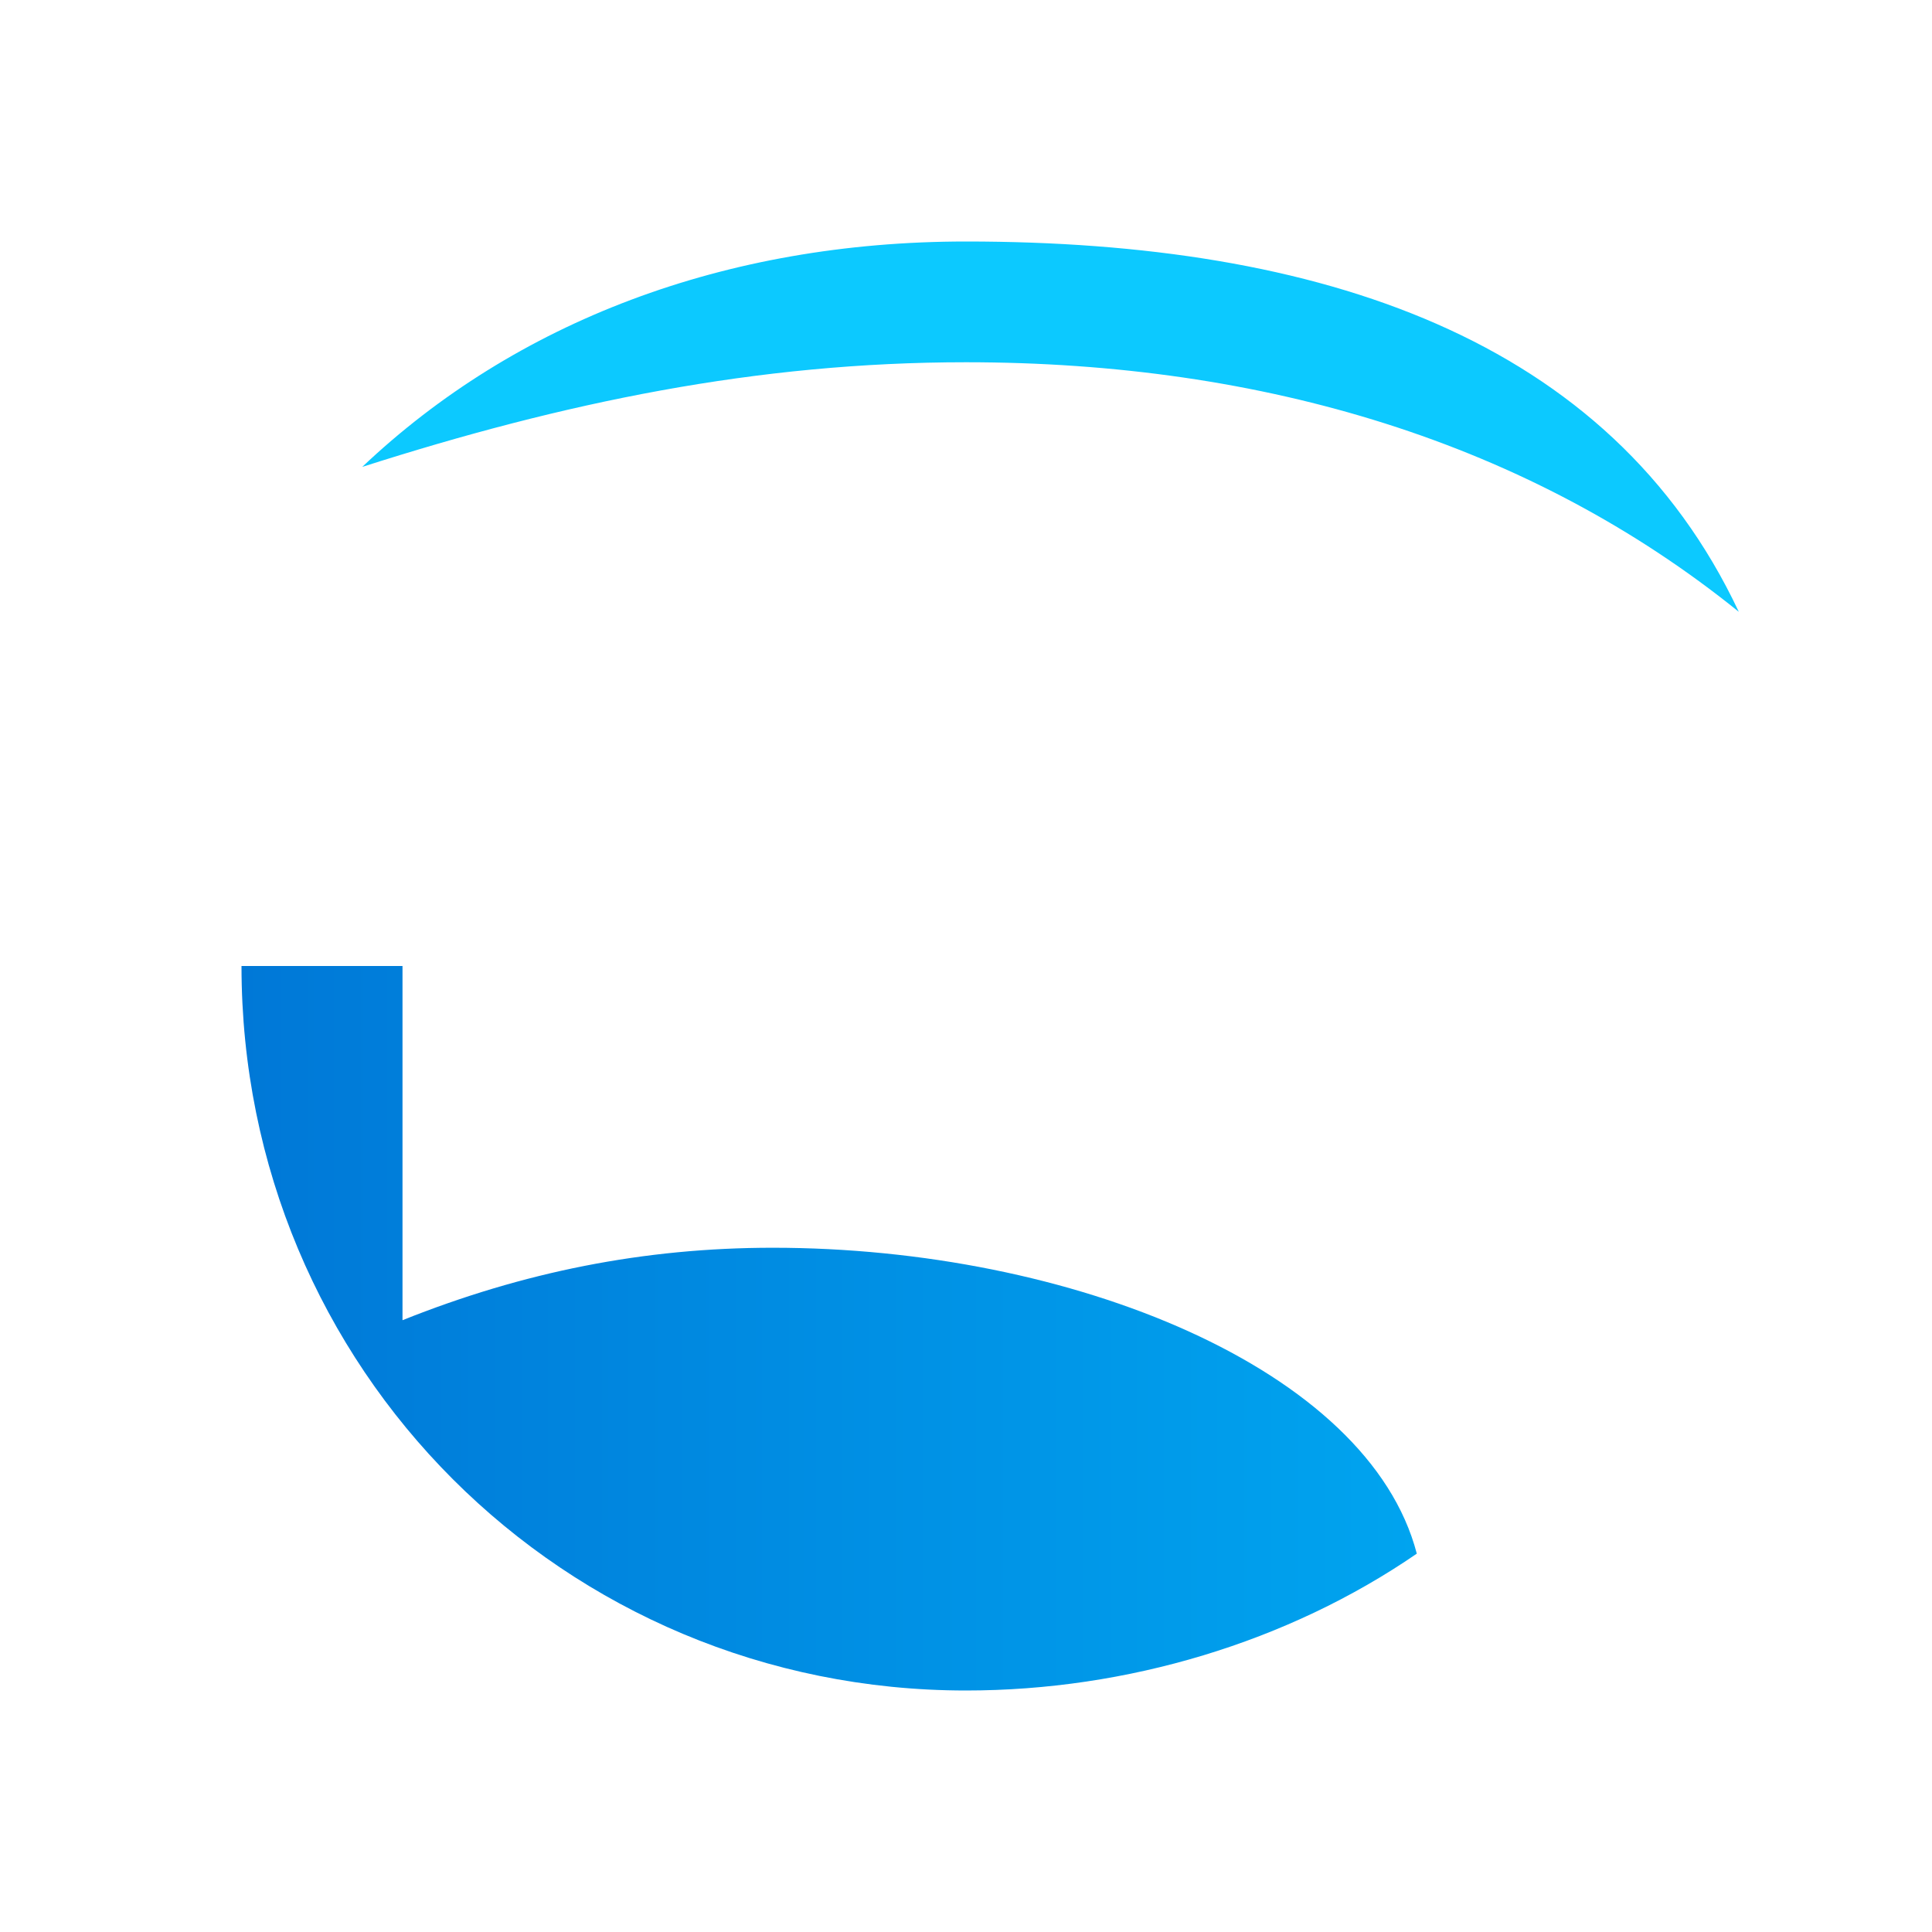
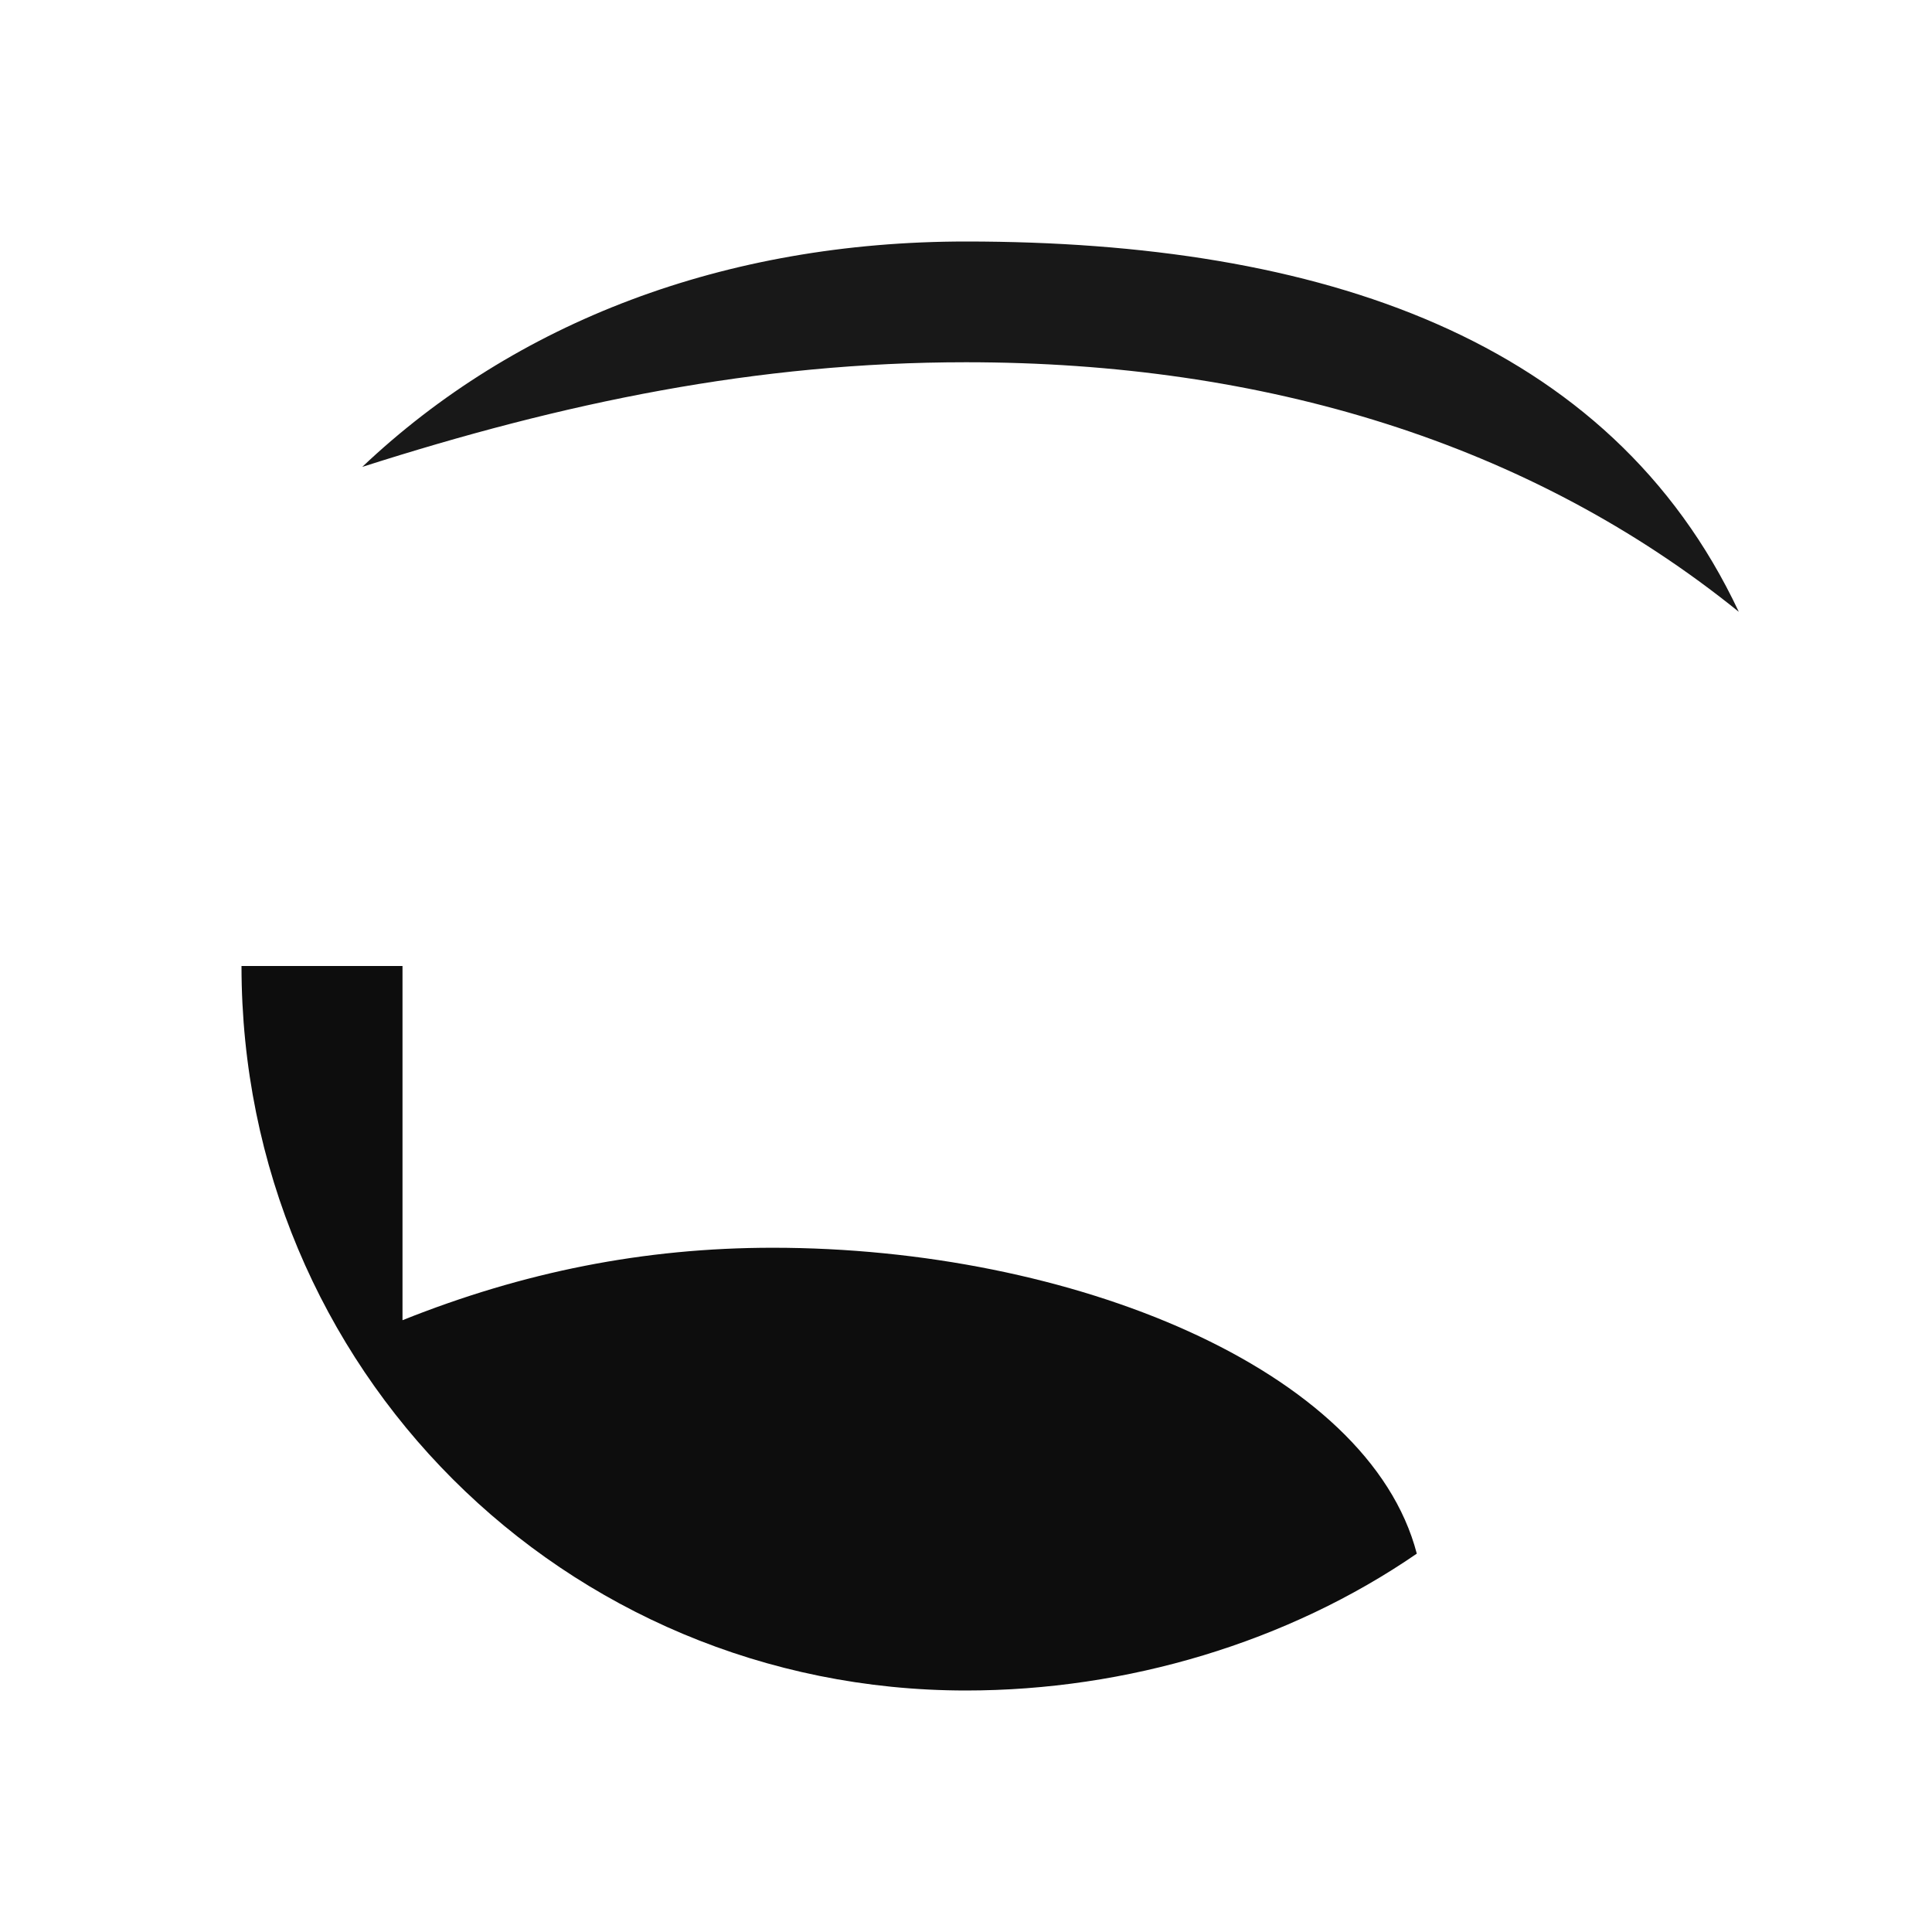
- <svg xmlns="http://www.w3.org/2000/svg" viewBox="0 0 24 24" role="img">
-   <defs>
-     <linearGradient id="gEdge" x1="0" x2="1">
-       <stop offset="0" stop-color="#0078D7" />
-       <stop offset="1" stop-color="#00A4EF" />
-     </linearGradient>
-   </defs>
-   <path d="M3 12c0 5 4 9 9 9 2 0 4-0.6 5.6-1.7C17 17 13.3 15.5 9.6 15.5 8 15.5 6.5 15.8 5 16.4V12z" fill="url(#gEdge)" />
-   <path d="M12 3C9 3 6.4 4 4.5 5.8 7 5 9.4 4.5 12 4.5c3.7 0 7 1 9.6 3.1C20 4.2 16.4 3 12 3z" fill="#00C6FF" opacity="0.95" />
+ <svg xmlns="http://www.w3.org/2000/svg" viewBox="0 0 24 24" role="img" aria-label="Edge">
+   <path d="M3 12c0 5 4 9 9 9 2 0 4-0.6 5.6-1.7C17 17 13.3 15.5 9.6 15.5 8 15.5 6.5 15.8 5 16.4V12z" fill="#0D0D0D" />
+   <path d="M12 3C9 3 6.4 4 4.5 5.8 7 5 9.4 4.5 12 4.5c3.7 0 7 1 9.6 3.1C20 4.2 16.4 3 12 3z" fill="#0D0D0D" opacity="0.95" />
</svg>
